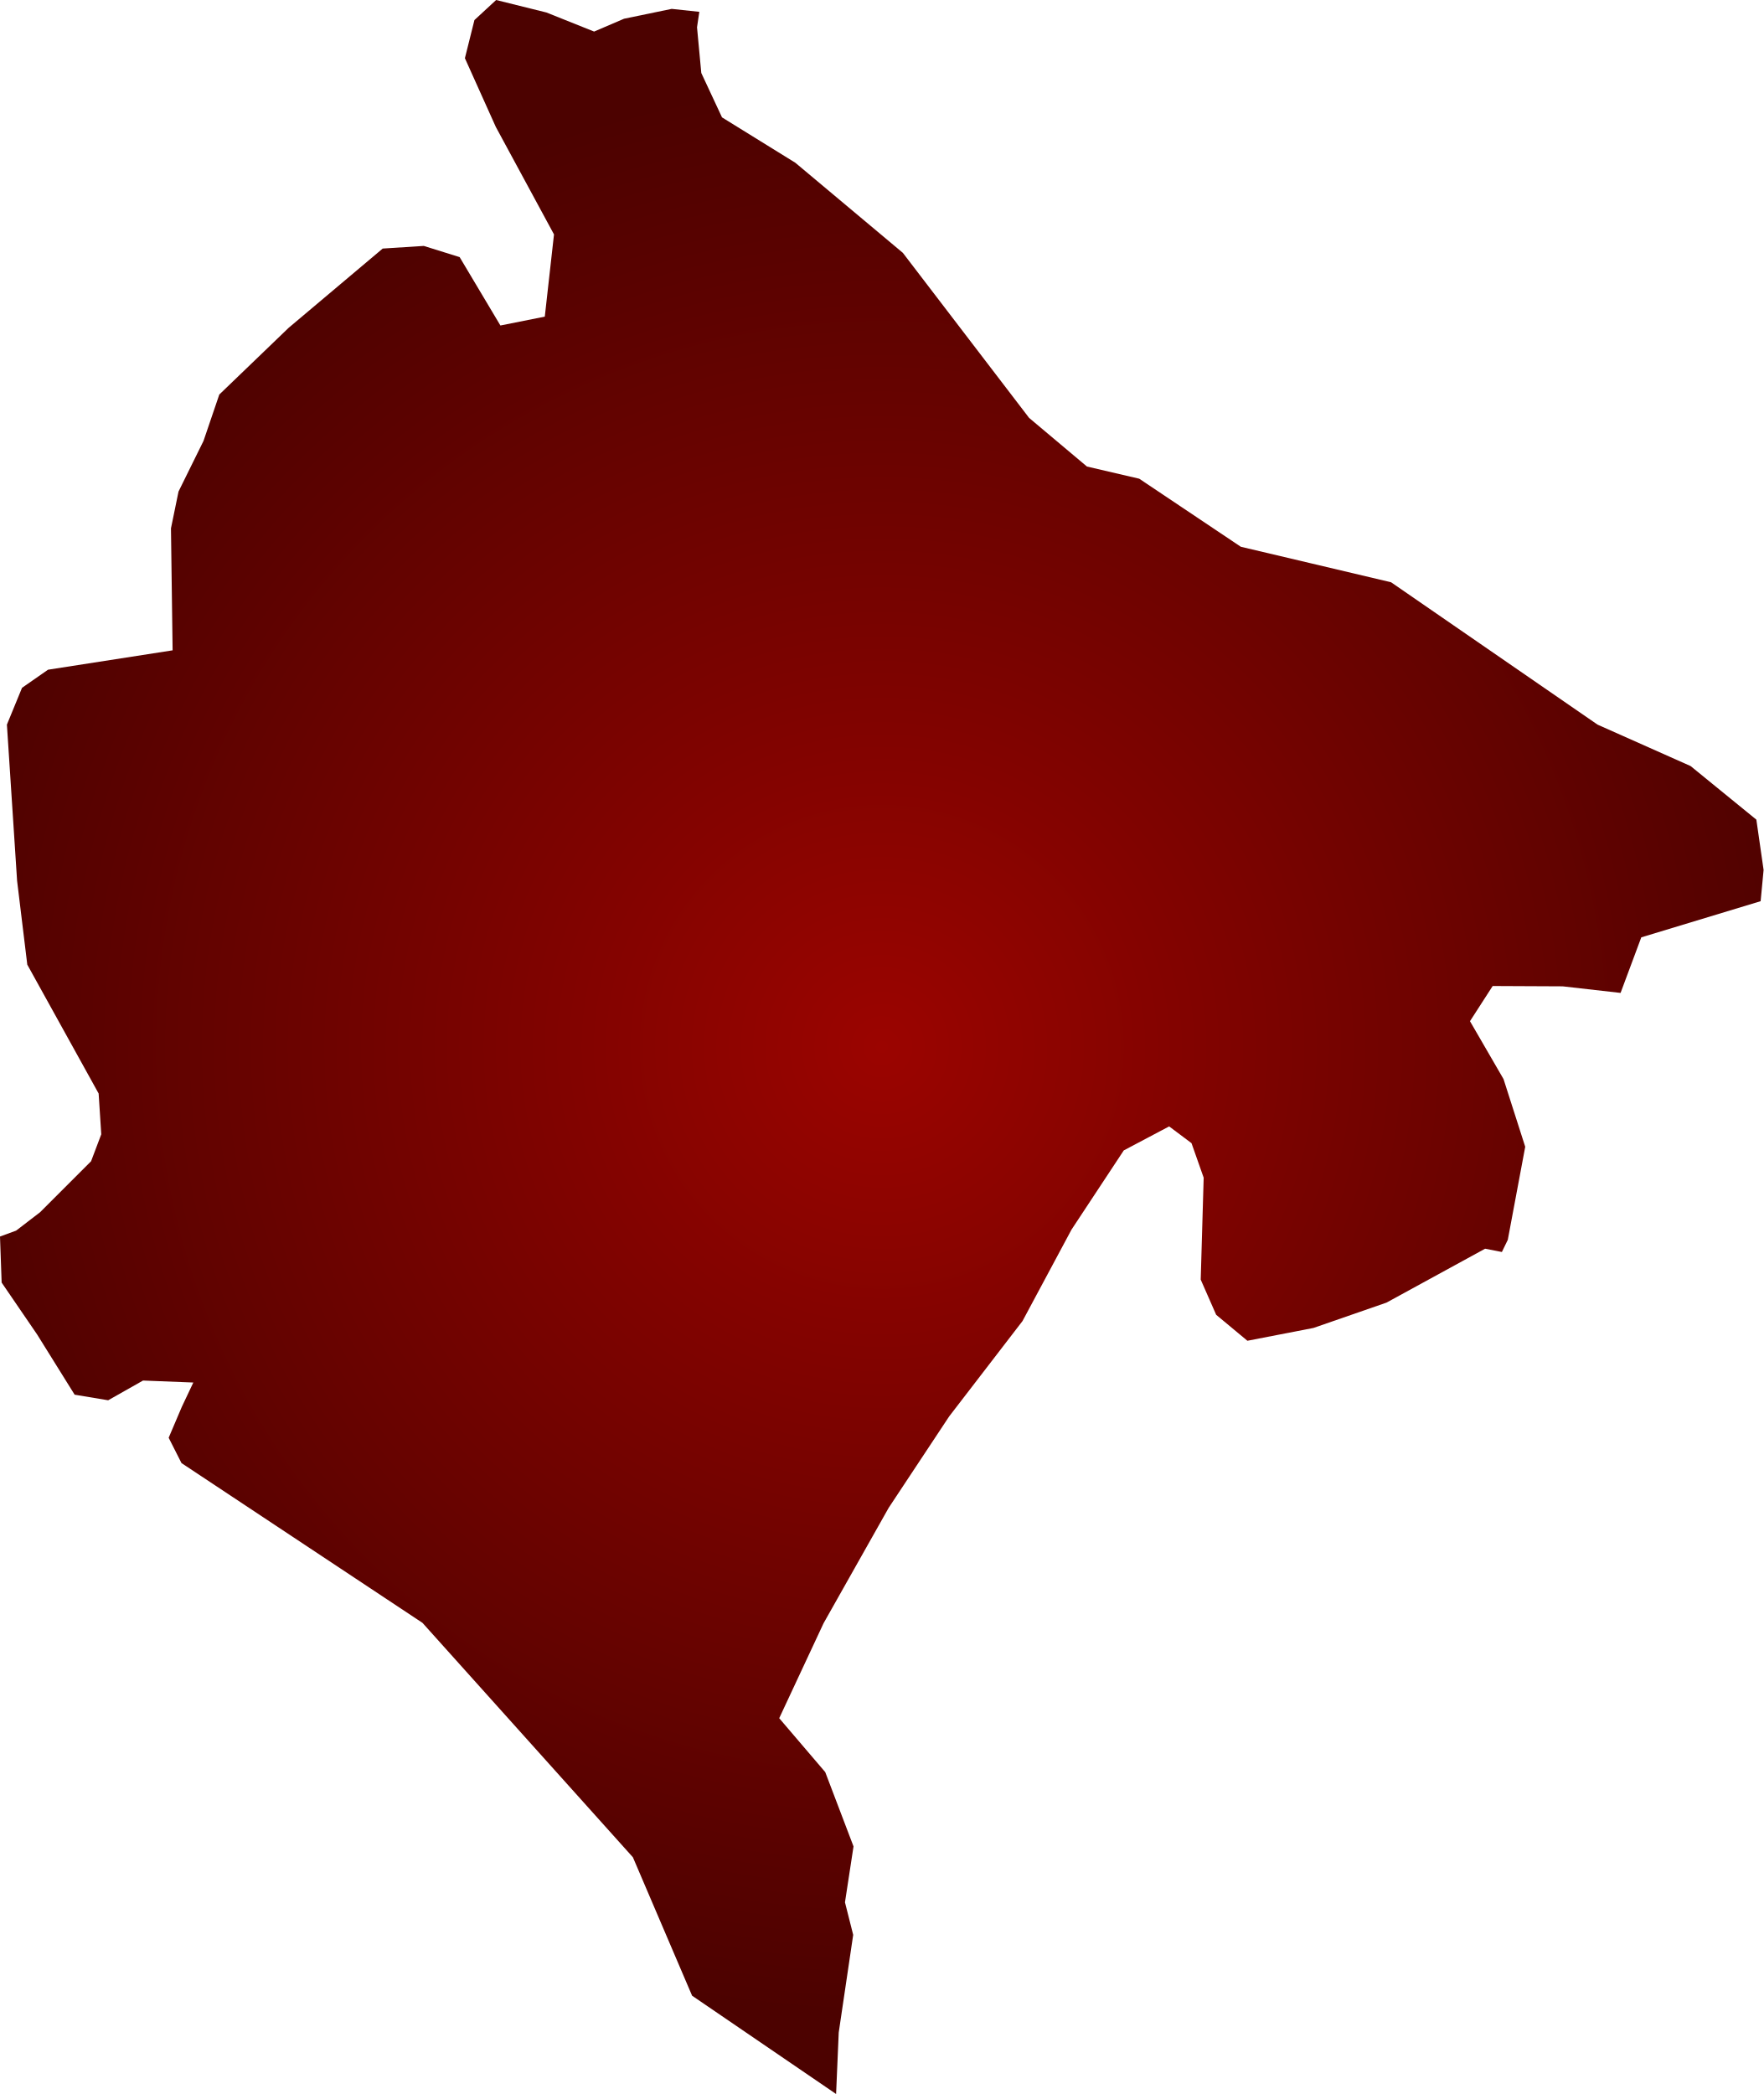
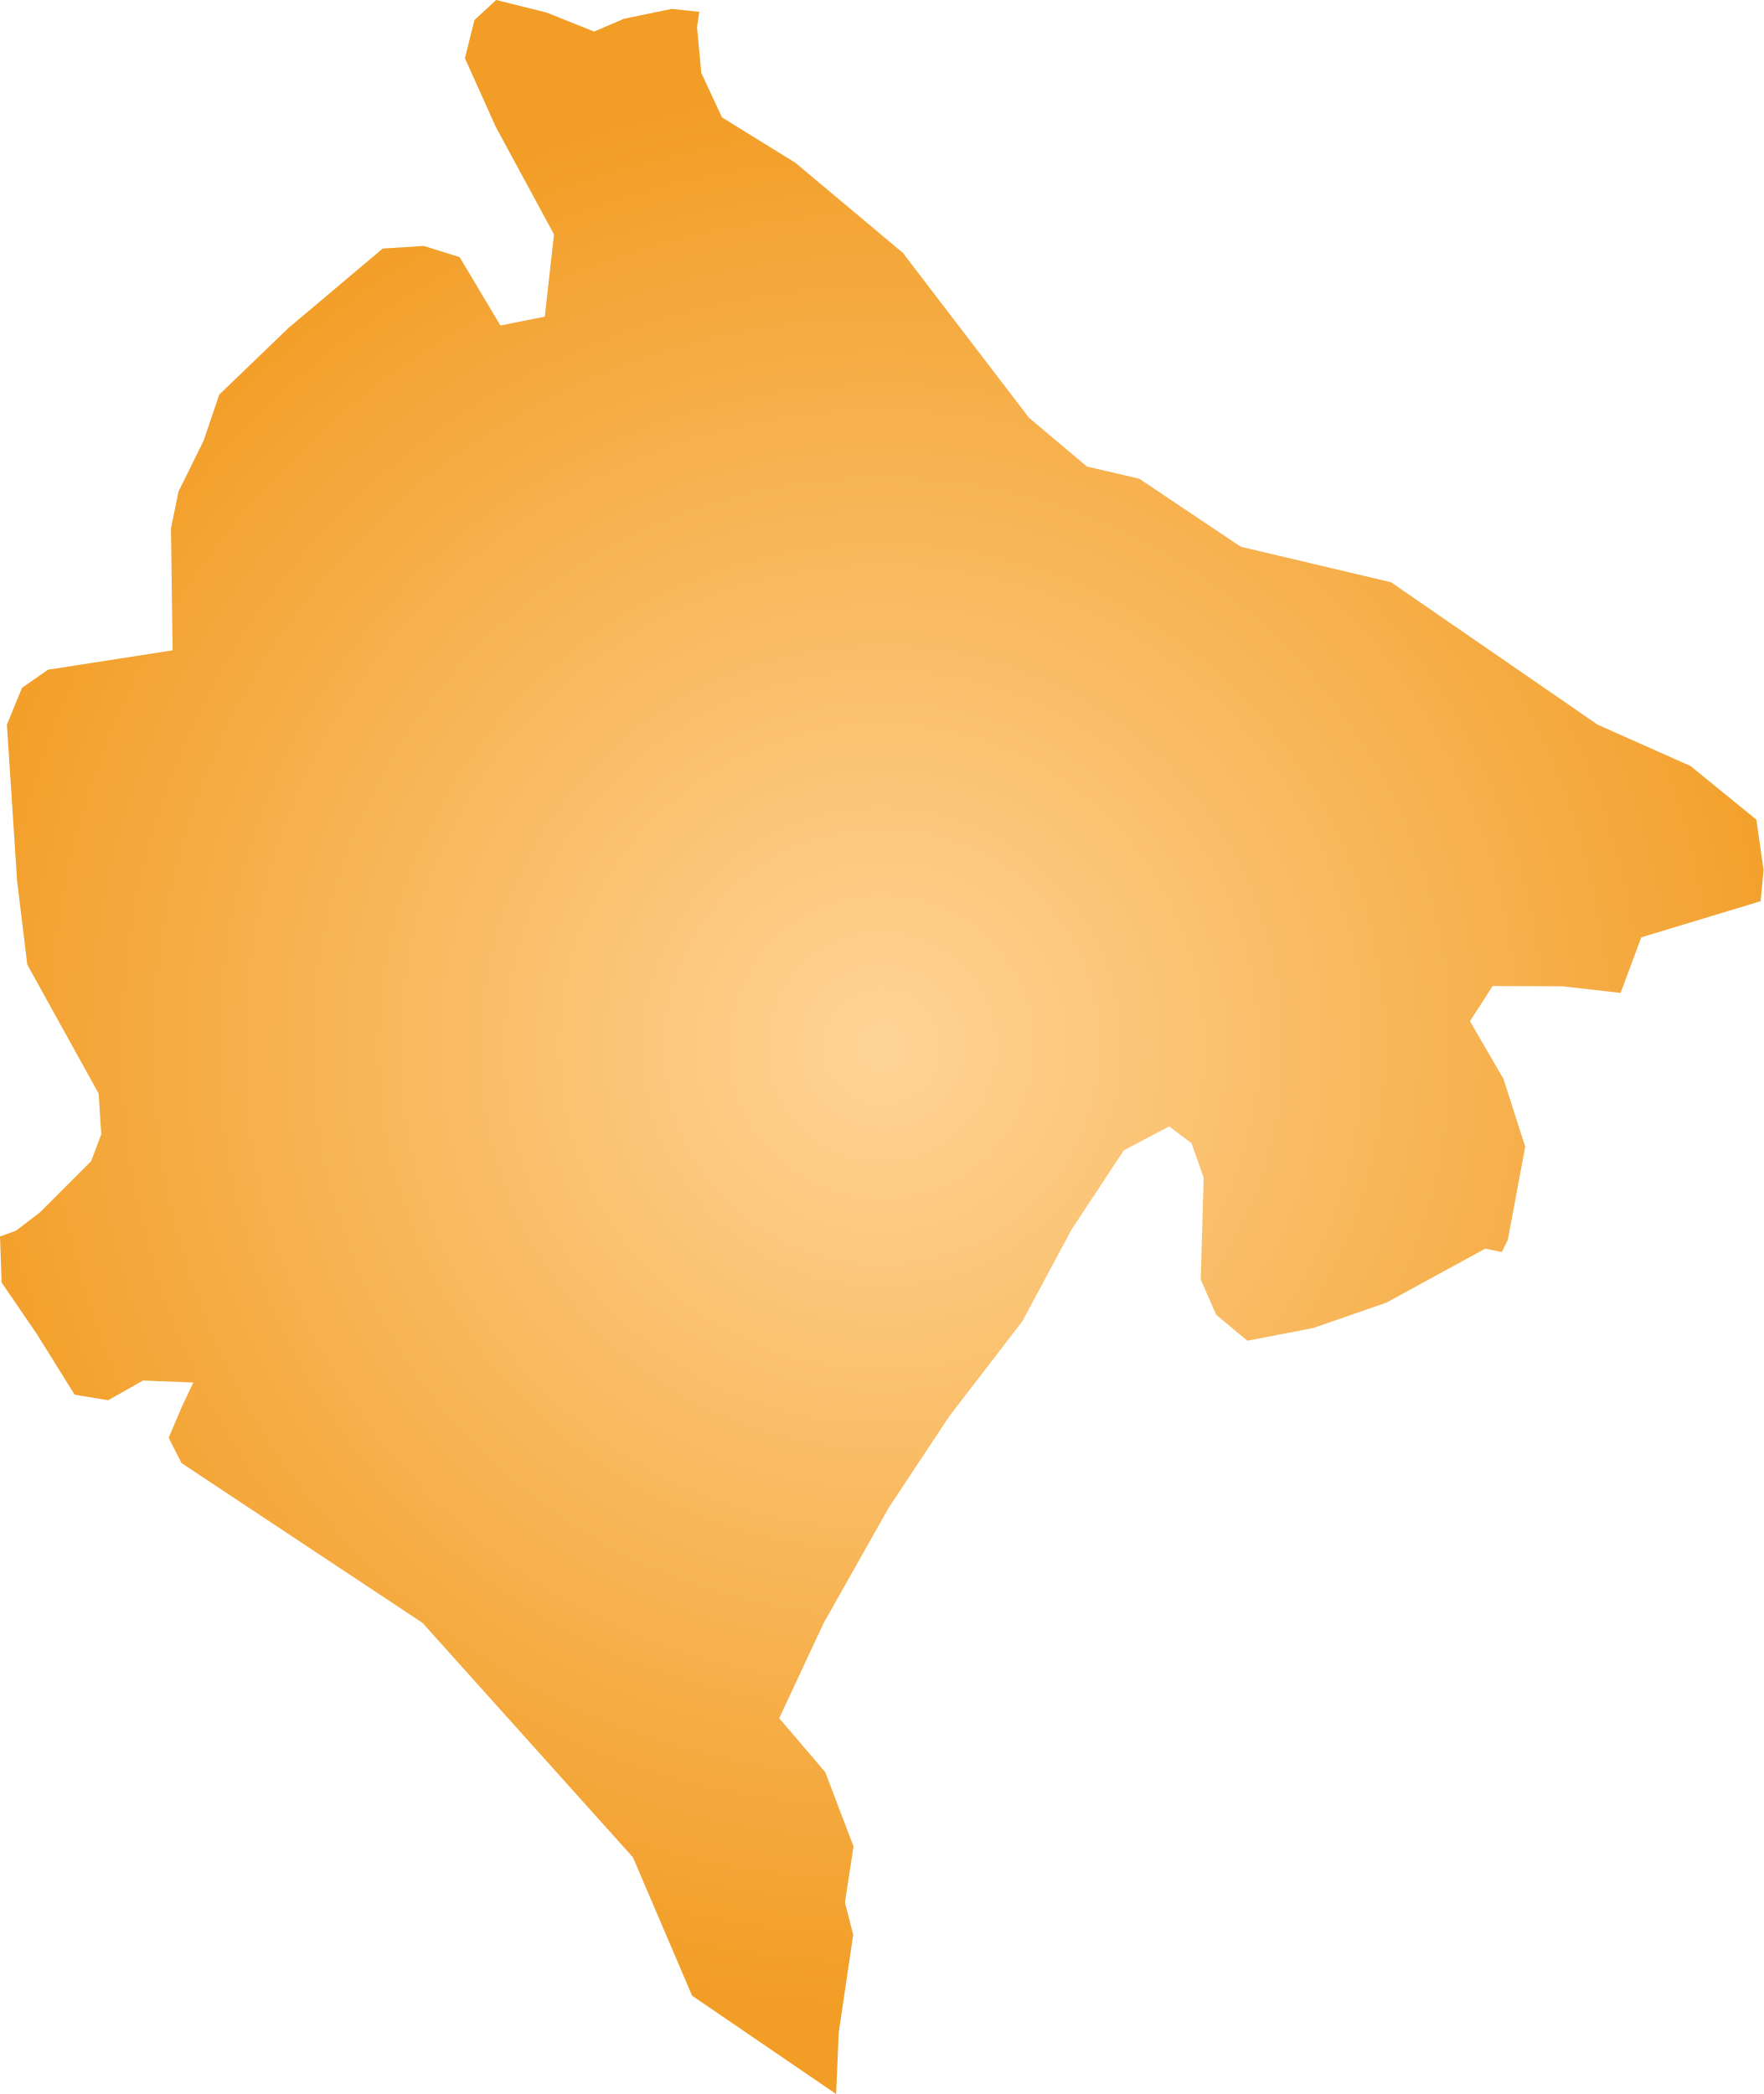
<svg xmlns="http://www.w3.org/2000/svg" width="5.364" height="6.369" viewBox="0 0 5.364 6.369">
  <defs>
    <radialGradient id="radial-gradient" cx="2.682" cy="3.184" r="2.944" gradientUnits="userSpaceOnUse">
-       <stop offset="0" stop-color="#9b0400" />
-       <stop offset="1" stop-color="#4c0200" />
+       <stop offset="0" stop-color="#ffd496" />
+       <stop offset="1" stop-color="#f29d25" />
    </radialGradient>
  </defs>
  <g id="Layer_2" data-name="Layer 2">
    <g id="Layer_1-2" data-name="Layer 1">
      <path id="ME" d="M2.127.036,2.12.083l.013.139.063.135.223.138.327.274.384.502.176.148.159.037.309.207.216.051.241.057.628.433.283.126.2.163.022.153-.009.095-.363.11-.063.169L4.753,3,4.54,2.999l-.069.107.102.176.066.206-.053.283-.018.037-.051-.01-.3.164-.222.077-.201.039-.095-.079-.047-.107.009-.31-.037-.105-.068-.051-.138.073-.159.241-.149.278-.223.29-.184.278-.198.351-.135.289.14.164.086.226-.026.17.025.099-.044.297-.008.187L2.105,6.07l-.18-.421-.64-.713L.552,4.45.513,4.373l.04-.094.035-.074L.435,4.199l-.106.06L.227,4.242.113,4.059.005,3.901,0,3.761l.049-.018.073-.056.155-.155L.308,3.45.3,3.326.083,2.934.052,2.679.021,2.204l.046-.112.079-.055.379-.059L.52,1.607l.023-.112.076-.154L.667,1.2.878.997,1.164.756,1.289.748l.109.034L1.522.99,1.657.963l.028-.25L1.508.386,1.414.177,1.443.061,1.509,0l.153.038.145.058L1.898.057l.145-.03Z" fill="url(#radial-gradient)" />
    </g>
  </g>
</svg>
